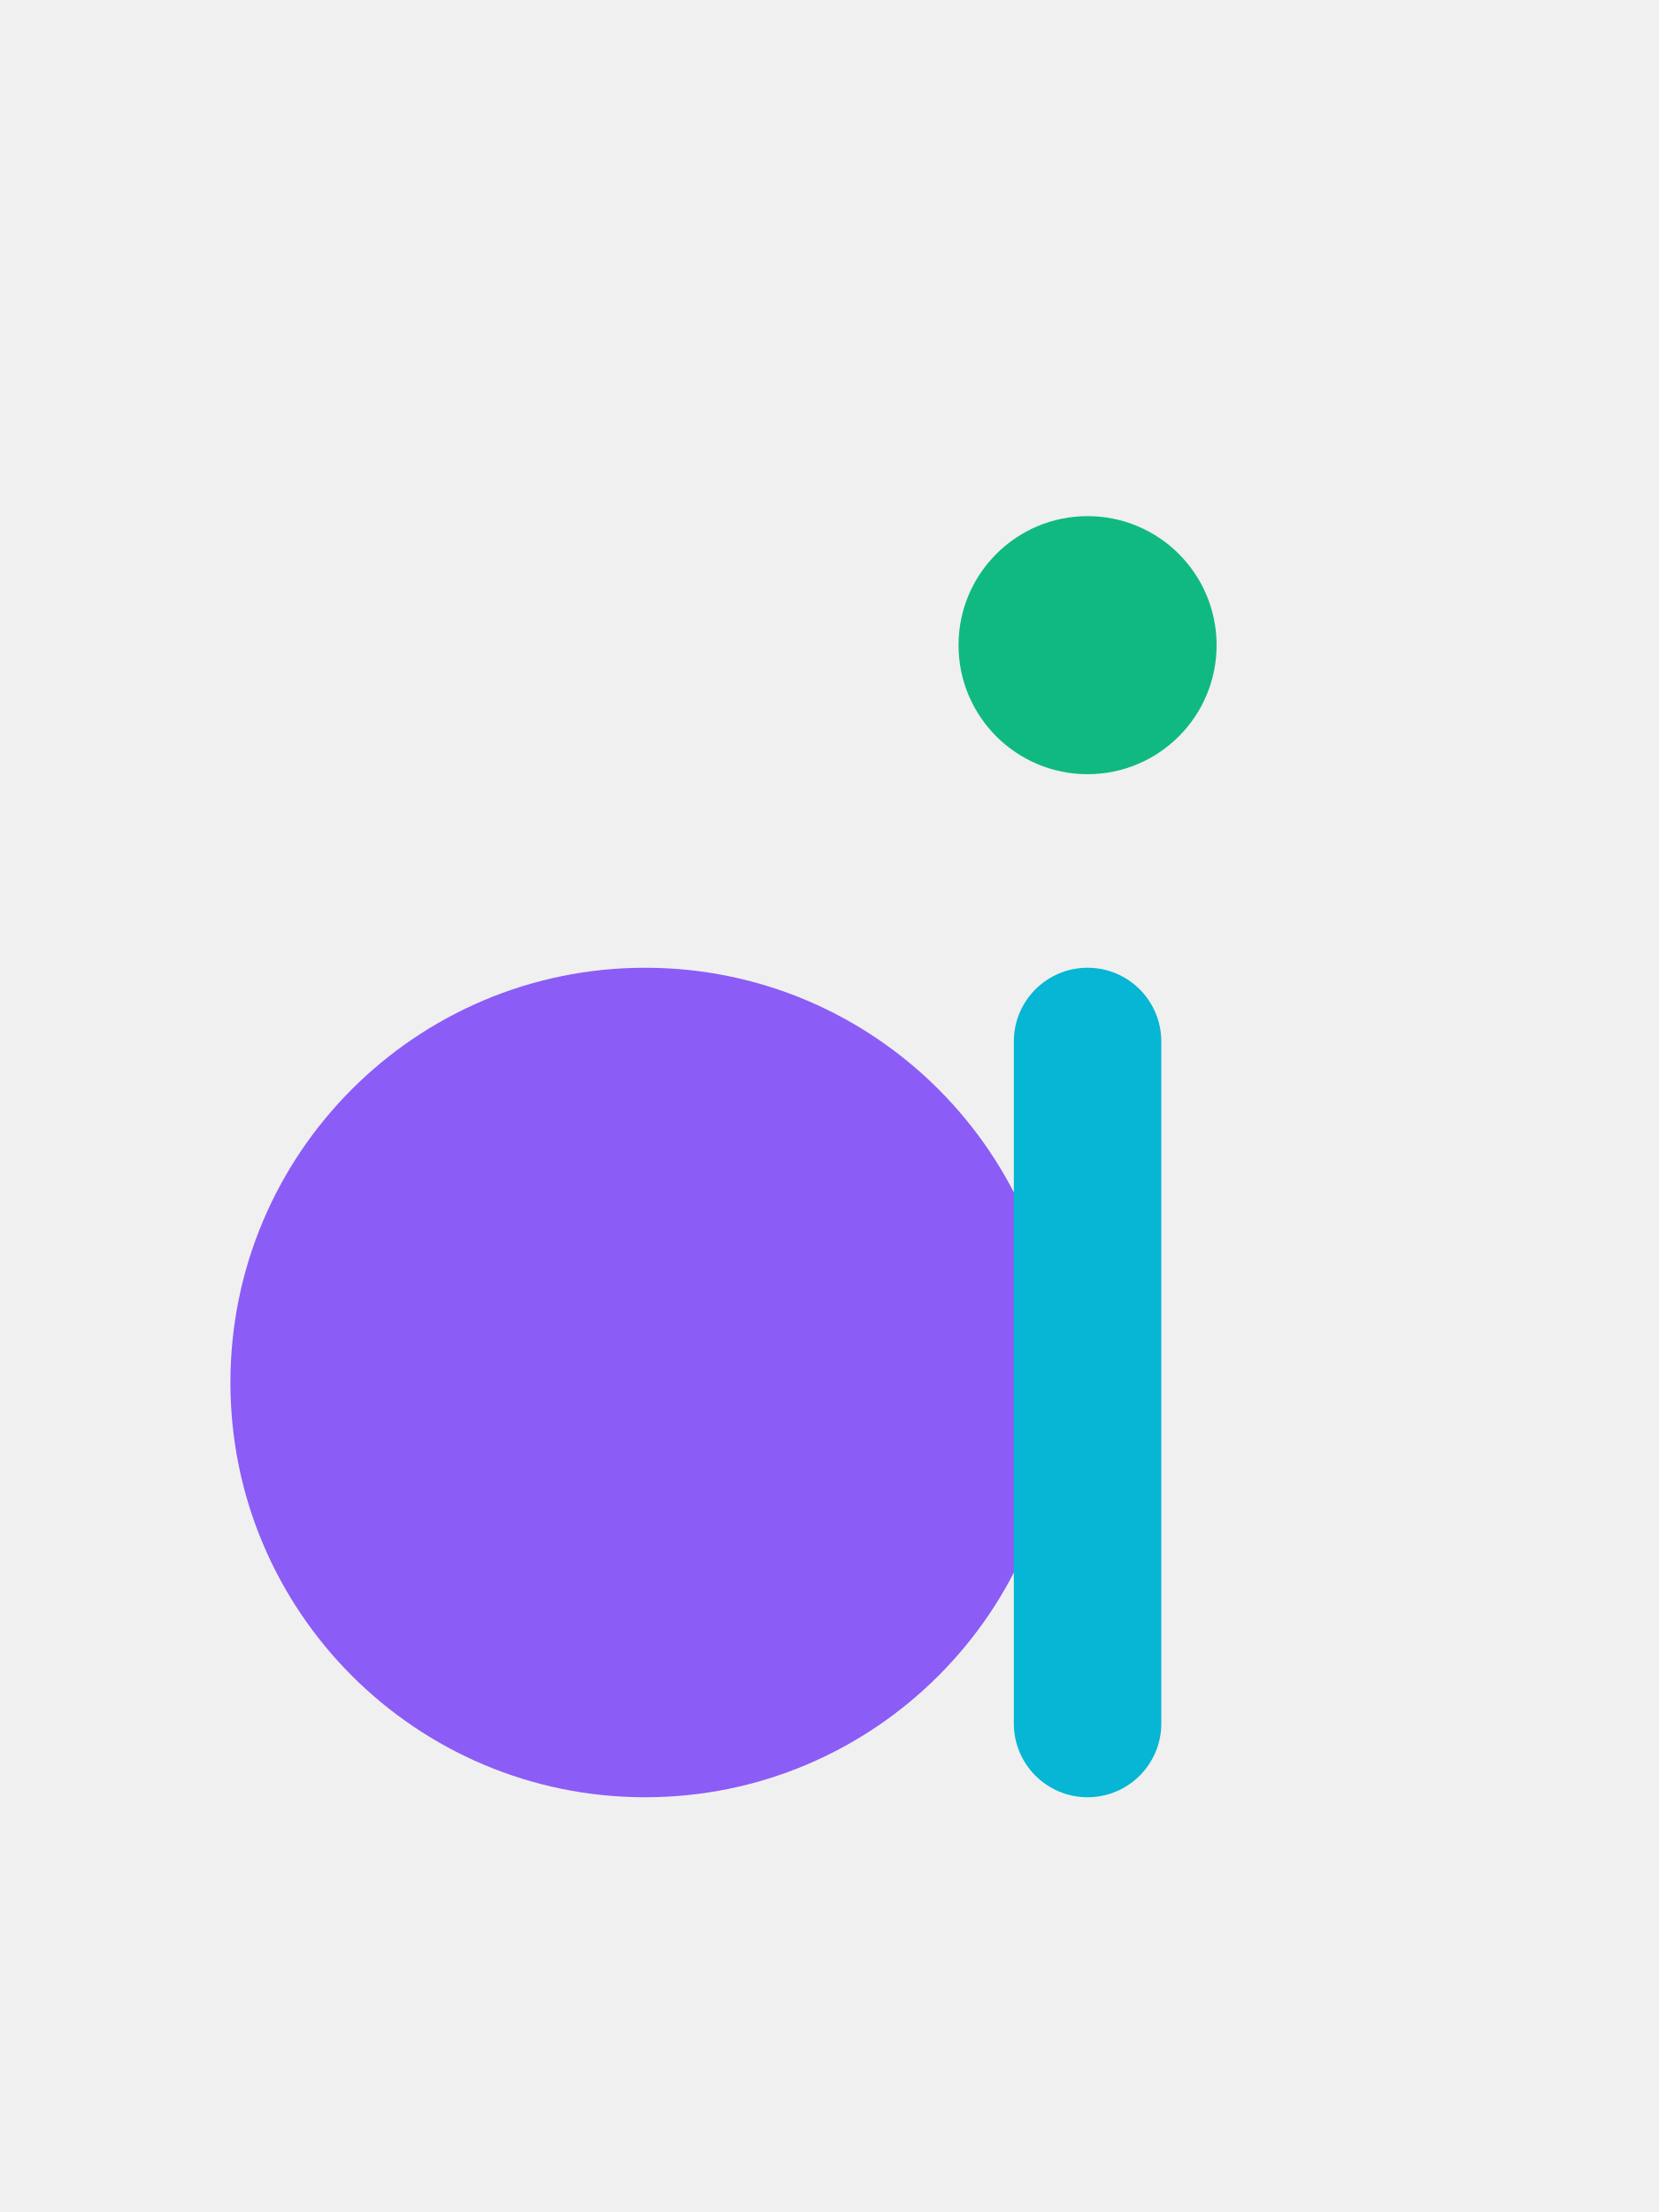
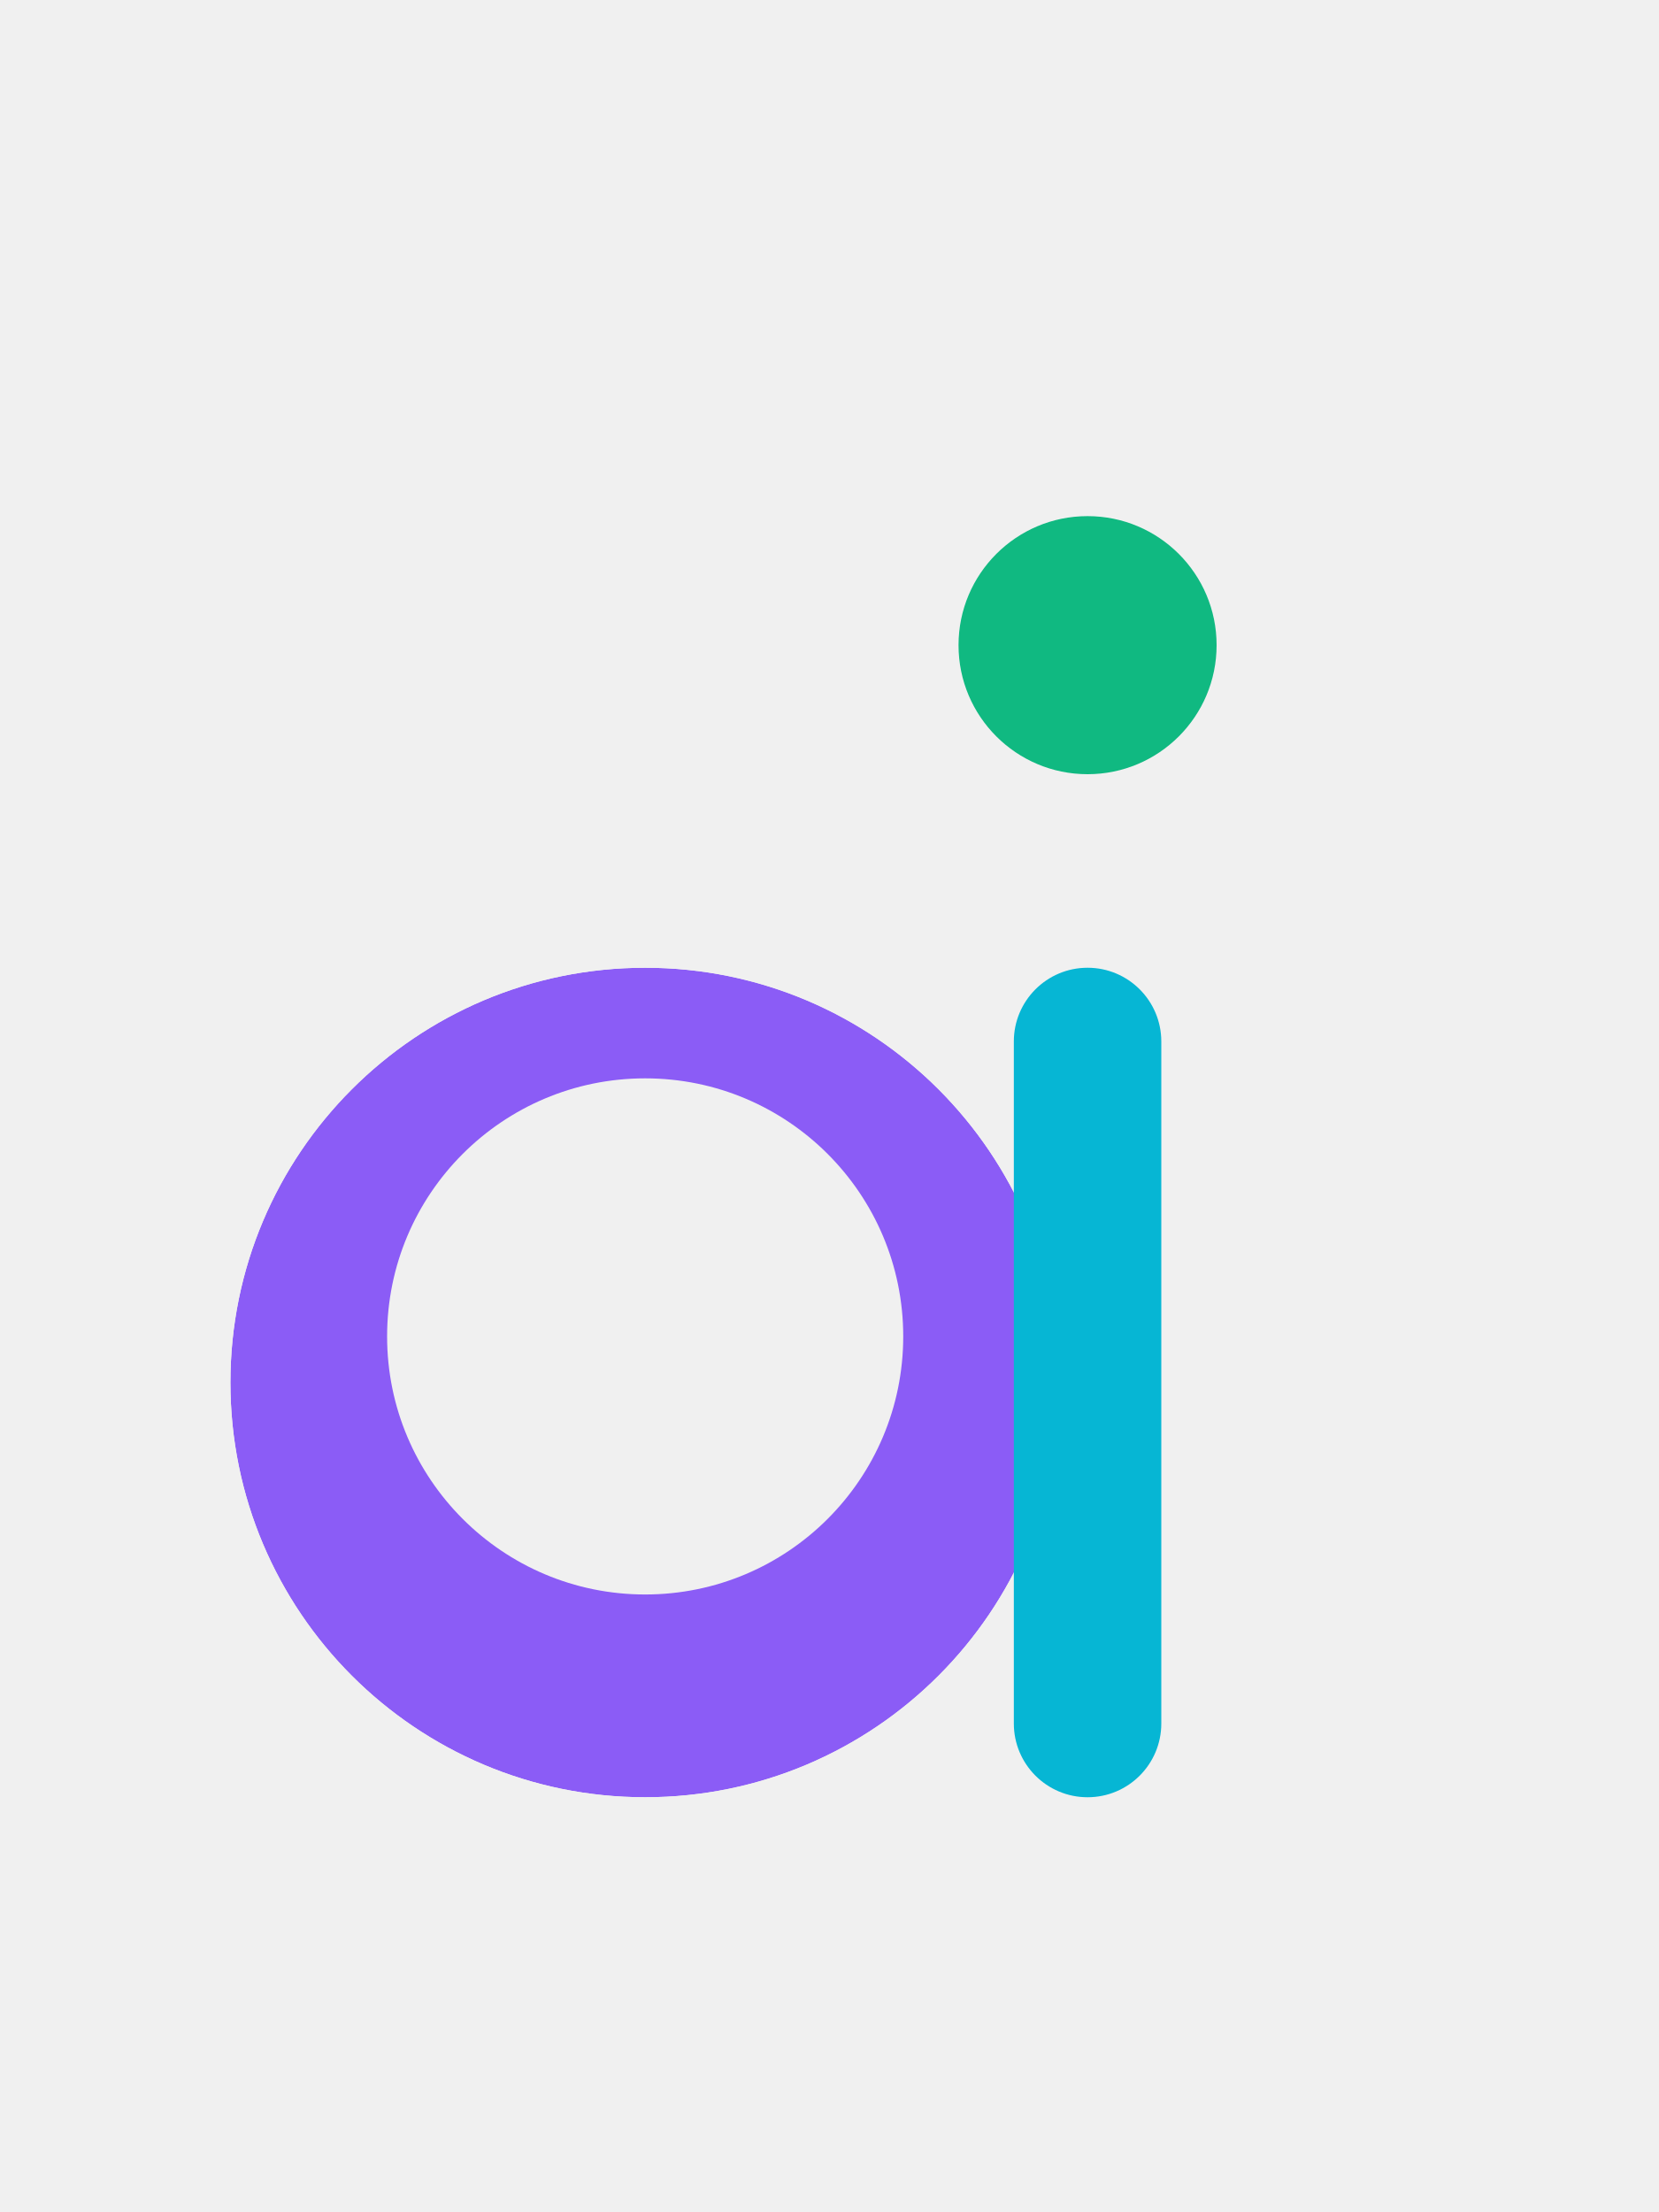
<svg xmlns="http://www.w3.org/2000/svg" viewBox="0 0 180 240" role="img" aria-labelledby="logo-ai-title">
-   <circle cx="70" cy="150" r="45" fill="#8B5CF6" />
-   <circle cx="70" cy="145" r="28" fill="none" />
+   <defs>
+     <mask id="bowlMask">
+       <circle cx="70" cy="150" r="45" fill="white" />
+       <circle cx="70" cy="145" r="28" fill="black" />
+     </mask>
+   </defs>
+   <circle cx="70" cy="150" r="45" fill="#8B5CF6" mask="url(#bowlMask)" />
  <rect x="110" y="105" width="16" height="90" fill="#06B6D4" rx="8" />
  <circle cx="118" cy="70" r="14" fill="#10B981" />
</svg>
